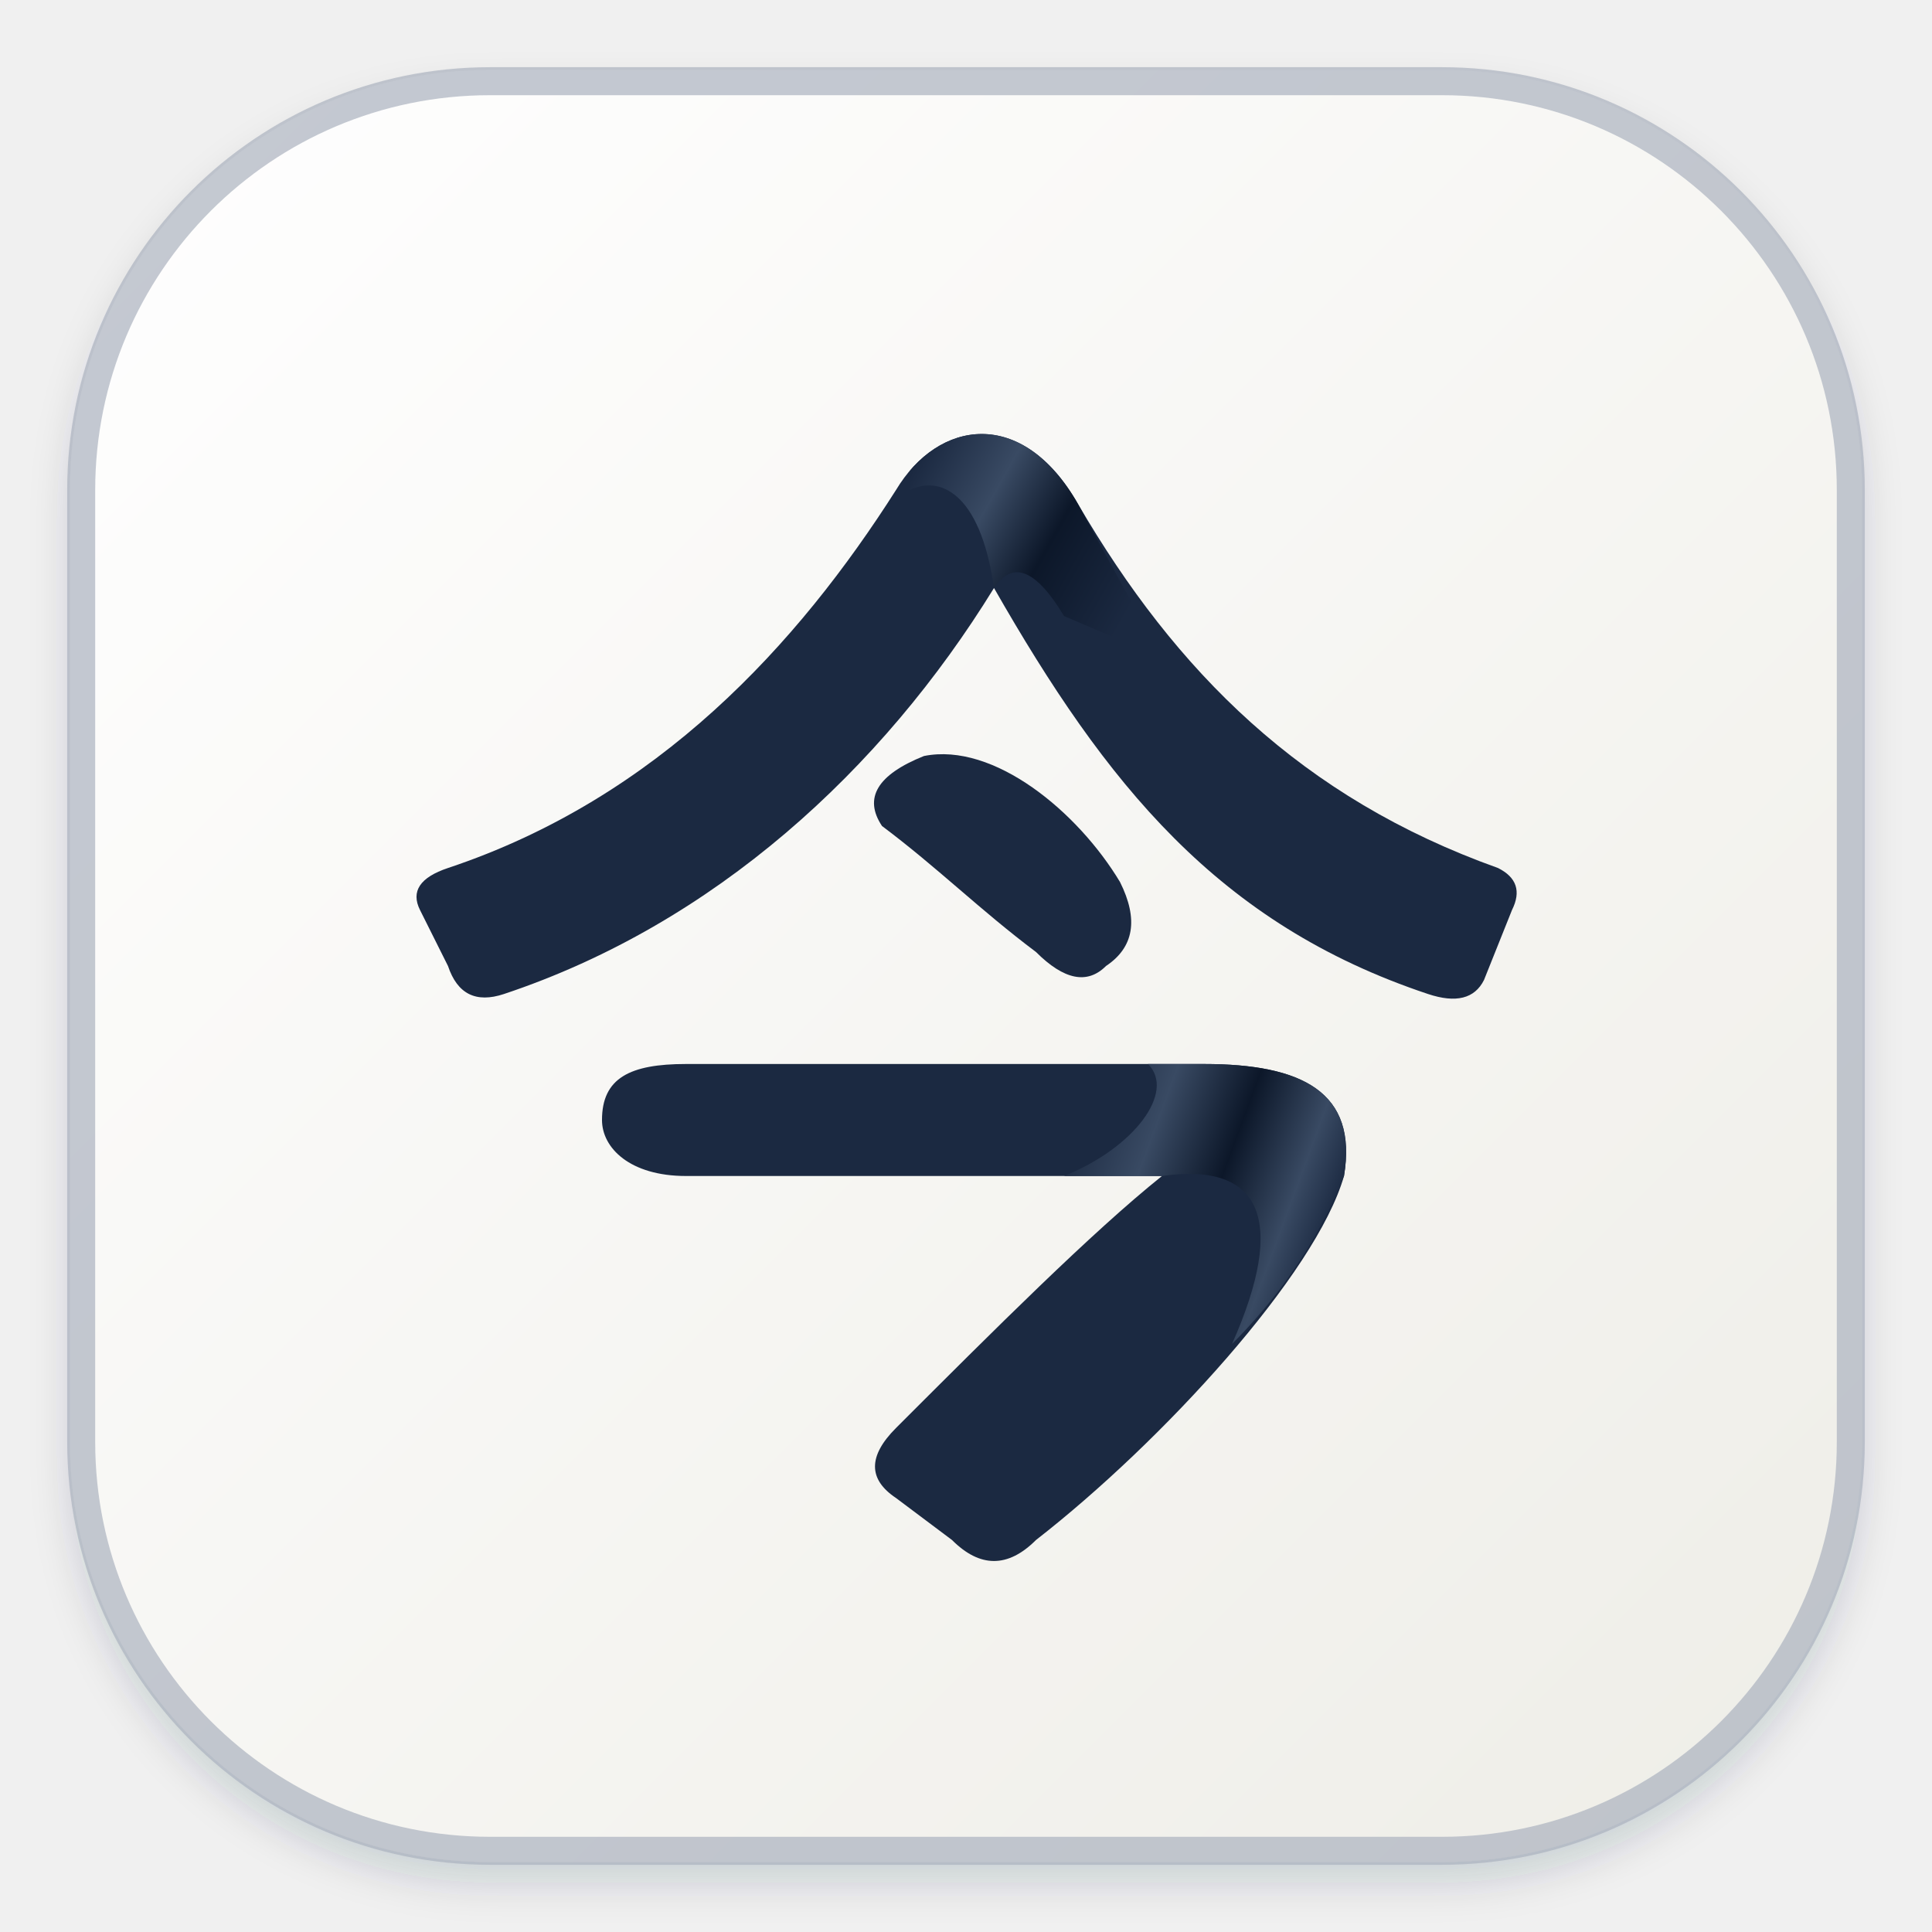
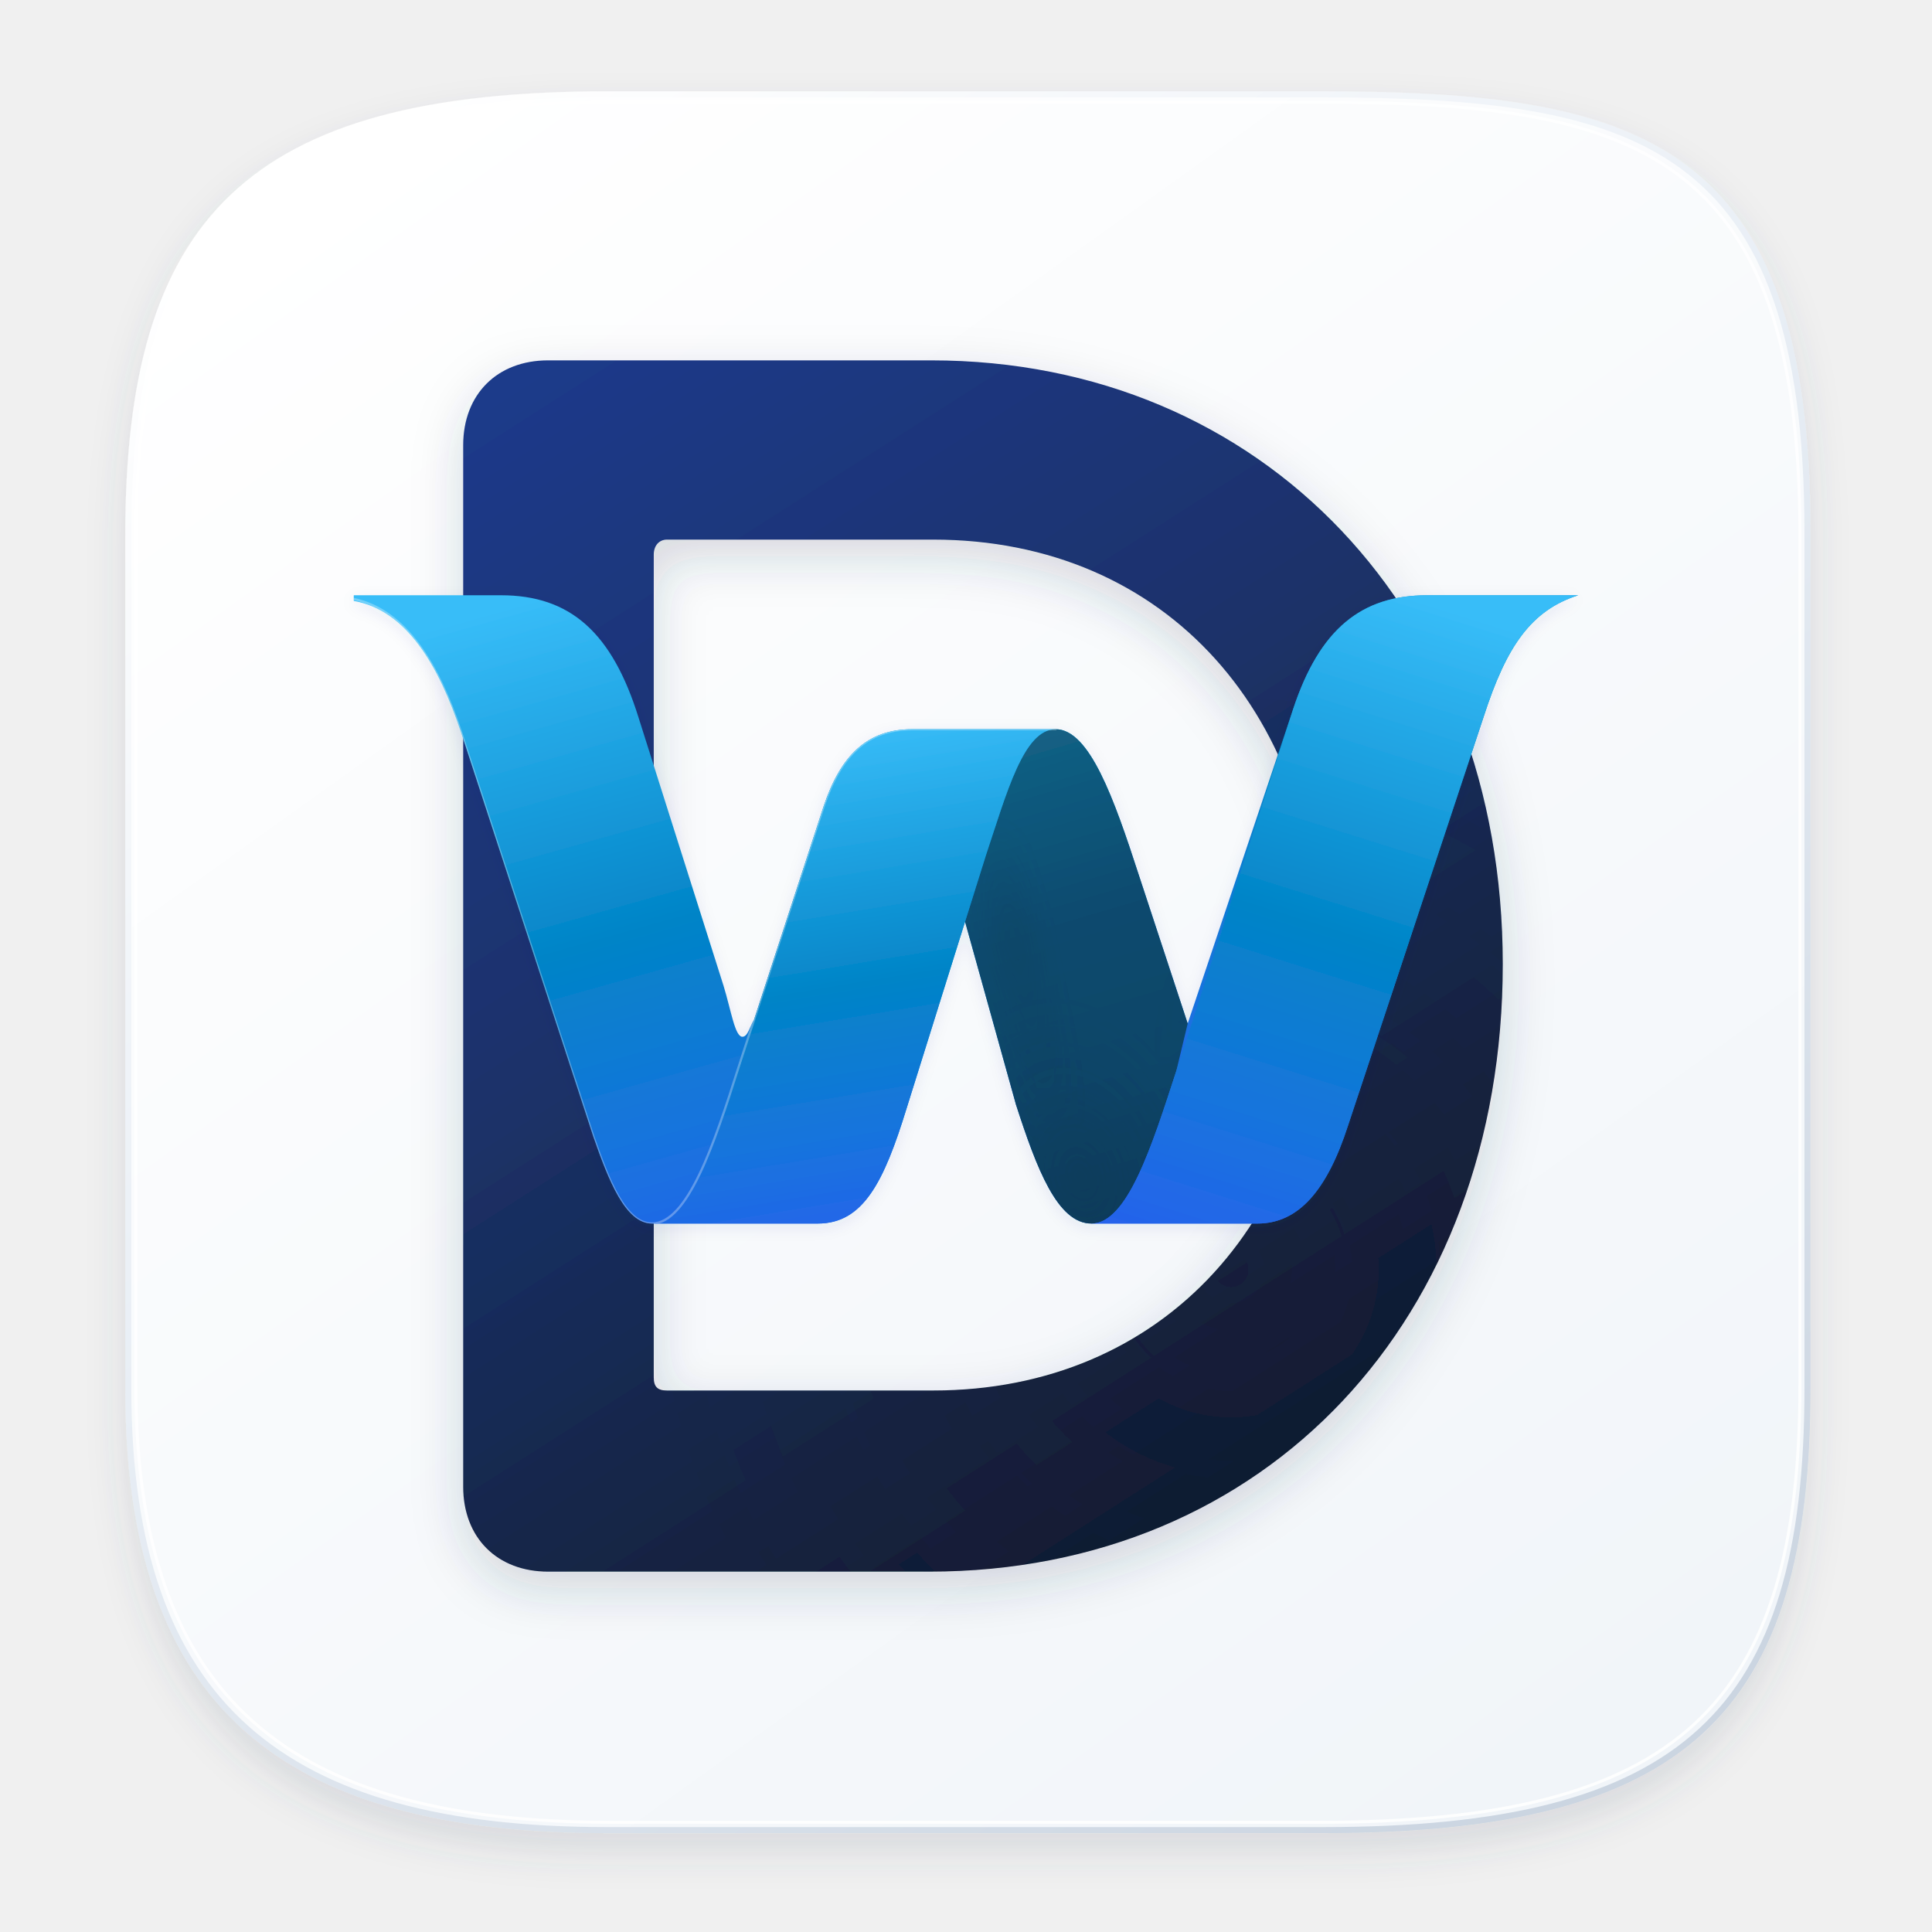
- <svg xmlns="http://www.w3.org/2000/svg" viewBox="-5 -5 138 138" role="img" aria-label="今序 · 白色">
+ <svg xmlns="http://www.w3.org/2000/svg" width="1024" height="1024" viewBox="-44 10 1024 1024" fill="none" role="img" aria-labelledby="title desc">
  <defs>
-     <filter id="jx-edge-shadow" x="-12%" y="-12%" width="124%" height="124%" color-interpolation-filters="sRGB">
-       <feDropShadow dx="0" dy="1.5" stdDeviation="1.4" flood-color="#1b2941" flood-opacity=".16" />
+     <linearGradient id="panel" x1="150" y1="80" x2="780" y2="960" gradientUnits="userSpaceOnUse">
+       <stop stop-color="#FFFFFF" />
+       <stop offset=".5" stop-color="#F8FAFC" />
+       <stop offset="1" stop-color="#F1F5F9" />
+     </linearGradient>
+     <linearGradient id="rim" x1="170" y1="70" x2="770" y2="970" gradientUnits="userSpaceOnUse">
+       <stop stop-color="#FFFFFF" />
+       <stop offset=".45" stop-color="#E8EEF5" />
+       <stop offset="1" stop-color="#CBD5E1" />
+     </linearGradient>
+     <linearGradient id="blue" x1="240" y1="203" x2="650" y2="845" gradientUnits="userSpaceOnUse">
+       <stop stop-color="#1E3A8A" />
+       <stop offset=".4" stop-color="#1B326B" />
+       <stop offset=".72" stop-color="#152545" />
+       <stop offset="1" stop-color="#0F172A" />
+     </linearGradient>
+     <radialGradient id="blueShade" cx="601" cy="685" r="320" gradientUnits="userSpaceOnUse">
+       <stop stop-color="#0F172A" stop-opacity=".14" />
+       <stop offset=".55" stop-color="#0F172A" stop-opacity=".05" />
+       <stop offset="1" stop-color="#0F172A" stop-opacity="0" />
+     </radialGradient>
+     <linearGradient id="white" x1="250" y1="370" x2="350" y2="725" gradientUnits="userSpaceOnUse">
+       <stop stop-color="#38BDF8" />
+       <stop offset=".5" stop-color="#0284C7" />
+       <stop offset=".8" stop-color="#1873DE" />
+       <stop offset="1" stop-color="#2563EB" />
+     </linearGradient>
+     <linearGradient id="middle" x1="396" y1="444" x2="440" y2="710" gradientUnits="userSpaceOnUse">
+       <stop stop-color="#38BDF8" />
+       <stop offset=".5" stop-color="#0284C7" />
+       <stop offset=".8" stop-color="#1873DE" />
+       <stop offset="1" stop-color="#2563EB" />
+     </linearGradient>
+     <linearGradient id="right" x1="693" y1="373" x2="584" y2="720" gradientUnits="userSpaceOnUse">
+       <stop stop-color="#38BDF8" />
+       <stop offset=".5" stop-color="#0284C7" />
+       <stop offset=".8" stop-color="#1873DE" />
+       <stop offset="1" stop-color="#2563EB" />
+     </linearGradient>
+     <linearGradient id="back" x1="475" y1="455" x2="550" y2="709" gradientUnits="userSpaceOnUse">
+       <stop stop-color="#126084" />
+       <stop offset=".38" stop-color="#0C4A6E" />
+       <stop offset=".73" stop-color="#0B4568" />
+       <stop offset="1" stop-color="#093C5C" />
+     </linearGradient>
+     <radialGradient id="foldShade" cx="0" cy="0" r="1" gradientUnits="userSpaceOnUse" gradientTransform="translate(521 681) rotate(-18) scale(70 100)">
+       <stop stop-color="#082F49" stop-opacity=".24" />
+       <stop offset=".45" stop-color="#082F49" stop-opacity=".10" />
+       <stop offset="1" stop-color="#082F49" stop-opacity="0" />
+     </radialGradient>
+     <linearGradient id="contact" x1="471" y1="492" x2="568" y2="625" gradientUnits="userSpaceOnUse">
+       <stop stop-color="#082F49" stop-opacity="0" />
+       <stop offset=".35" stop-color="#082F49" stop-opacity=".16" />
+       <stop offset=".72" stop-color="#082F49" stop-opacity=".08" />
+       <stop offset="1" stop-color="#082F49" stop-opacity="0" />
+     </linearGradient>
+     <filter id="panelShadow" x="-44" y="10" width="1024" height="1024" filterUnits="userSpaceOnUse" color-interpolation-filters="sRGB">
+       <feDropShadow dx="0" dy="0" stdDeviation="18" flood-color="#64748B" flood-opacity=".24" />
+       <feDropShadow dx="0" dy="10" stdDeviation="10" flood-color="#475569" flood-opacity=".14" />
    </filter>
-     <linearGradient id="jx-reference-depth" x1="0" y1="0" x2="1" y2="1">
-       <stop class="tile-light" stop-color="#ffffff" />
-       <stop class="tile-dark" offset="1" stop-color="#eeede7" />
-     </linearGradient>
-     <linearGradient id="jx-reference-edge" x1="0" y1="0" x2="0" y2="1">
-       <stop stop-color="#c9c9c0" stop-opacity=".6" />
-       <stop offset="1" stop-color="#eeede7" stop-opacity=".6" />
-     </linearGradient>
-     <linearGradient id="jx-fold-top" x1="60" y1="29" x2="76" y2="38" gradientUnits="userSpaceOnUse">
-       <stop stop-color="#1b2941" />
-       <stop offset=".32" stop-color="#394a63" />
-       <stop class="fold-dark" offset=".6" stop-color="#0c1729" />
-       <stop offset="1" stop-color="#1b2941" />
-     </linearGradient>
-     <linearGradient id="jx-fold-bottom" x1="72" y1="73" x2="91" y2="80" gradientUnits="userSpaceOnUse">
-       <stop stop-color="#1b2941" />
-       <stop offset=".3" stop-color="#394a63" />
-       <stop class="fold-dark" offset=".58" stop-color="#0c1729" />
-       <stop offset=".84" stop-color="#394a63" />
-       <stop offset="1" stop-color="#1b2941" />
-     </linearGradient>
-     <clipPath id="jx-fold-roof-clip">
-       <path d="M27 57C42 52 52 41 59 30C62 25 68 24 72 31C79 43 88 52 102 57Q104 58 103 60L101 65Q100 67 97 66C82 61 74 51 66 37C58 50 46 61 31 66Q28 67 27 64L25 60Q24 58 27 57Z" />
+     <filter id="dShadow" x="-.25" y="-.2" width="1.5" height="1.55" color-interpolation-filters="sRGB">
+       <feDropShadow dx="0" dy="9" stdDeviation="13" flood-color="#334155" flood-opacity=".18" />
+     </filter>
+     <filter id="ribbonShadow" x="-.2" y="-.3" width="1.4" height="1.7" color-interpolation-filters="sRGB">
+       <feDropShadow dx="0" dy="9" stdDeviation="12" flood-color="#0C4A6E" flood-opacity=".20" />
+       <feDropShadow dx="0" dy="2" stdDeviation="4" flood-color="#1E3A8A" flood-opacity=".08" />
+     </filter>
+     <filter id="softFold" x="-.6" y="-.3" width="2.2" height="1.6" color-interpolation-filters="sRGB">
+       <feGaussianBlur stdDeviation="7" />
+     </filter>
+     <path id="panelShape" d="M278 60H655C825 60 914 85 914 292V746C914 918 849 980 657 980H278C106 980 24 914 24 746V294C24 127 87 60 278 60Z" />
+     <path id="dShape" fill-rule="evenodd" d="M239 203H442C618 203 745 337 745 523C745 711 620 845 441 845H239C212 845 194 827 194 800V248C194 221 212 203 239 203ZM302 298C298 298 295 301 295 306V742C295 747 297 749 302 749H443C565 749 649 658 649 524C649 391 567 298 443 298H302Z" />
+     <path id="ribbon" d="M136 373H214C251 373 273 393 287 438L332 580C336 593 338 607 342 607C345 607 346 601 348.15 598L385 485C394 458 408 444 432 444H508C526 444 539 481 552 521L578 600L634 433C648 391 670 373 705 373H785C760 381 747 400 735 437L663 654C652 688 637 706 615 706H527C509 706 498 677 487 643L460 546L429 645C417 684 406 706 382 706H294C280 706 271 683 263 660L193 446C181 410 164 381 136 376Z" />
+     <path id="backShape" d="M508 444C526 444 539 481 552 521L578 600L572 625C559 665 546 706 527 706C509 706 498 677 487 643L460 546L471 511C482 478 491 444 508 444Z" />
+     <clipPath id="ribbonClip">
+       <use href="#ribbon" />
    </clipPath>
-     <clipPath id="jx-fold-bottom-clip">
-       <path d="M44 71H81C88 71 92 73 91 79C89 86 78 98 69 105Q66 108 63 105L59 102Q56 100 59 97C66 90 73 83 78 79H44C40 79 38 77 38 75C38 72 40 71 44 71Z" />
+     <clipPath id="backClip">
+       <use href="#backShape" />
    </clipPath>
  </defs>
-   <style>.ink{fill:#1b2941}</style>
-   <rect class="depth-tile" filter="url(#jx-edge-shadow)" width="128" height="128" rx="30" fill="url(#jx-reference-depth)" />
-   <rect x=".8" y=".8" width="126.4" height="126.4" rx="29.2" fill="none" stroke="#abb3bf" stroke-opacity=".7" stroke-width="2" />
-   <g class="ink">
-     <path d="M27 57C42 52 52 41 59 30C62 25 68 24 72 31C79 43 88 52 102 57Q104 58 103 60L101 65Q100 67 97 66C82 61 74 51 66 37C58 50 46 61 31 66Q28 67 27 64L25 60Q24 58 27 57Z" />
-     <path d="M61 49C66 48 72 53 75 58Q77 62 74 64Q72 66 69 63C65 60 62 57 58 54Q56 51 61 49Z" />
-     <path d="M44 71H81C88 71 92 73 91 79C89 86 78 98 69 105Q66 108 63 105L59 102Q56 100 59 97C66 90 73 83 78 79H44C40 79 38 77 38 75C38 72 40 71 44 71Z" />
+   <g filter="url(#panelShadow)">
+     <use href="#panelShape" fill="url(#panel)" stroke="url(#rim)" stroke-width="3.2" />
+     <use href="#panelShape" transform="translate(469 520) scale(.991) translate(-469 -520)" stroke="#FFFFFF" stroke-opacity=".85" stroke-width="1.6" />
  </g>
-   <path class="fold-shade" d="M60 27C65 25 69 25 72 31L78 42L71 39Q68 34 66 37C65 30 62 29 60 30Z" fill="url(#jx-fold-top)" clip-path="url(#jx-fold-roof-clip)" />
-   <path class="fold-shade" d="M77 71H81C88 71 92 73 91 79C89 84 86 88 83 91C87 82 85 78 78 79H71C76 77 79 73 77 71Z" fill="url(#jx-fold-bottom)" clip-path="url(#jx-fold-bottom-clip)" />
+   <g id="centeredMark" transform="translate(7.5 -2)">
+     <g filter="url(#dShadow)">
+       <use href="#dShape" fill="url(#blue)" />
+       <use href="#dShape" fill="url(#blueShade)" />
+     </g>
+     <g id="raisedRibbon" transform="translate(0 -45.5)" filter="url(#ribbonShadow)">
+       <use href="#ribbon" fill="url(#white)" />
+       <g clip-path="url(#ribbonClip)">
+         <use href="#backShape" fill="url(#back)" />
+         <g clip-path="url(#backClip)">
+           <use href="#backShape" fill="url(#foldShade)" />
+           <path d="M474 504L492 584C505 641 515 684 530 698" stroke="url(#contact)" stroke-width="23" stroke-linecap="round" filter="url(#softFold)" />
+           <path d="M584 579L563 645C550 683 539 698 527 702" stroke="url(#contact)" stroke-width="19" stroke-linecap="round" filter="url(#softFold)" />
+         </g>
+         <path fill="url(#middle)" d="M294 706C313 706 327 664 340 623L385 485C394 458 408 444 432 444H508C491 444 482 478 471 511L460 546L429 645C417 684 406 706 382 706H294Z" />
+         <path fill="url(#right)" d="M527 706C546 706 559 665 572 625L634 433C648 391 670 373 705 373H785C760 381 747 400 735 437L663 654C652 688 637 706 615 706H527Z" />
+         <path d="M136 375C164 381 181 410 193 446L263 660C271 683 280 706 294 706C313 706 327 664 340 623L385 485C394 458 408 444 432 444H508" stroke="#FFFFFF" stroke-opacity=".3" stroke-width="1.2" stroke-linecap="round" />
+       </g>
+     </g>
+   </g>
</svg>
